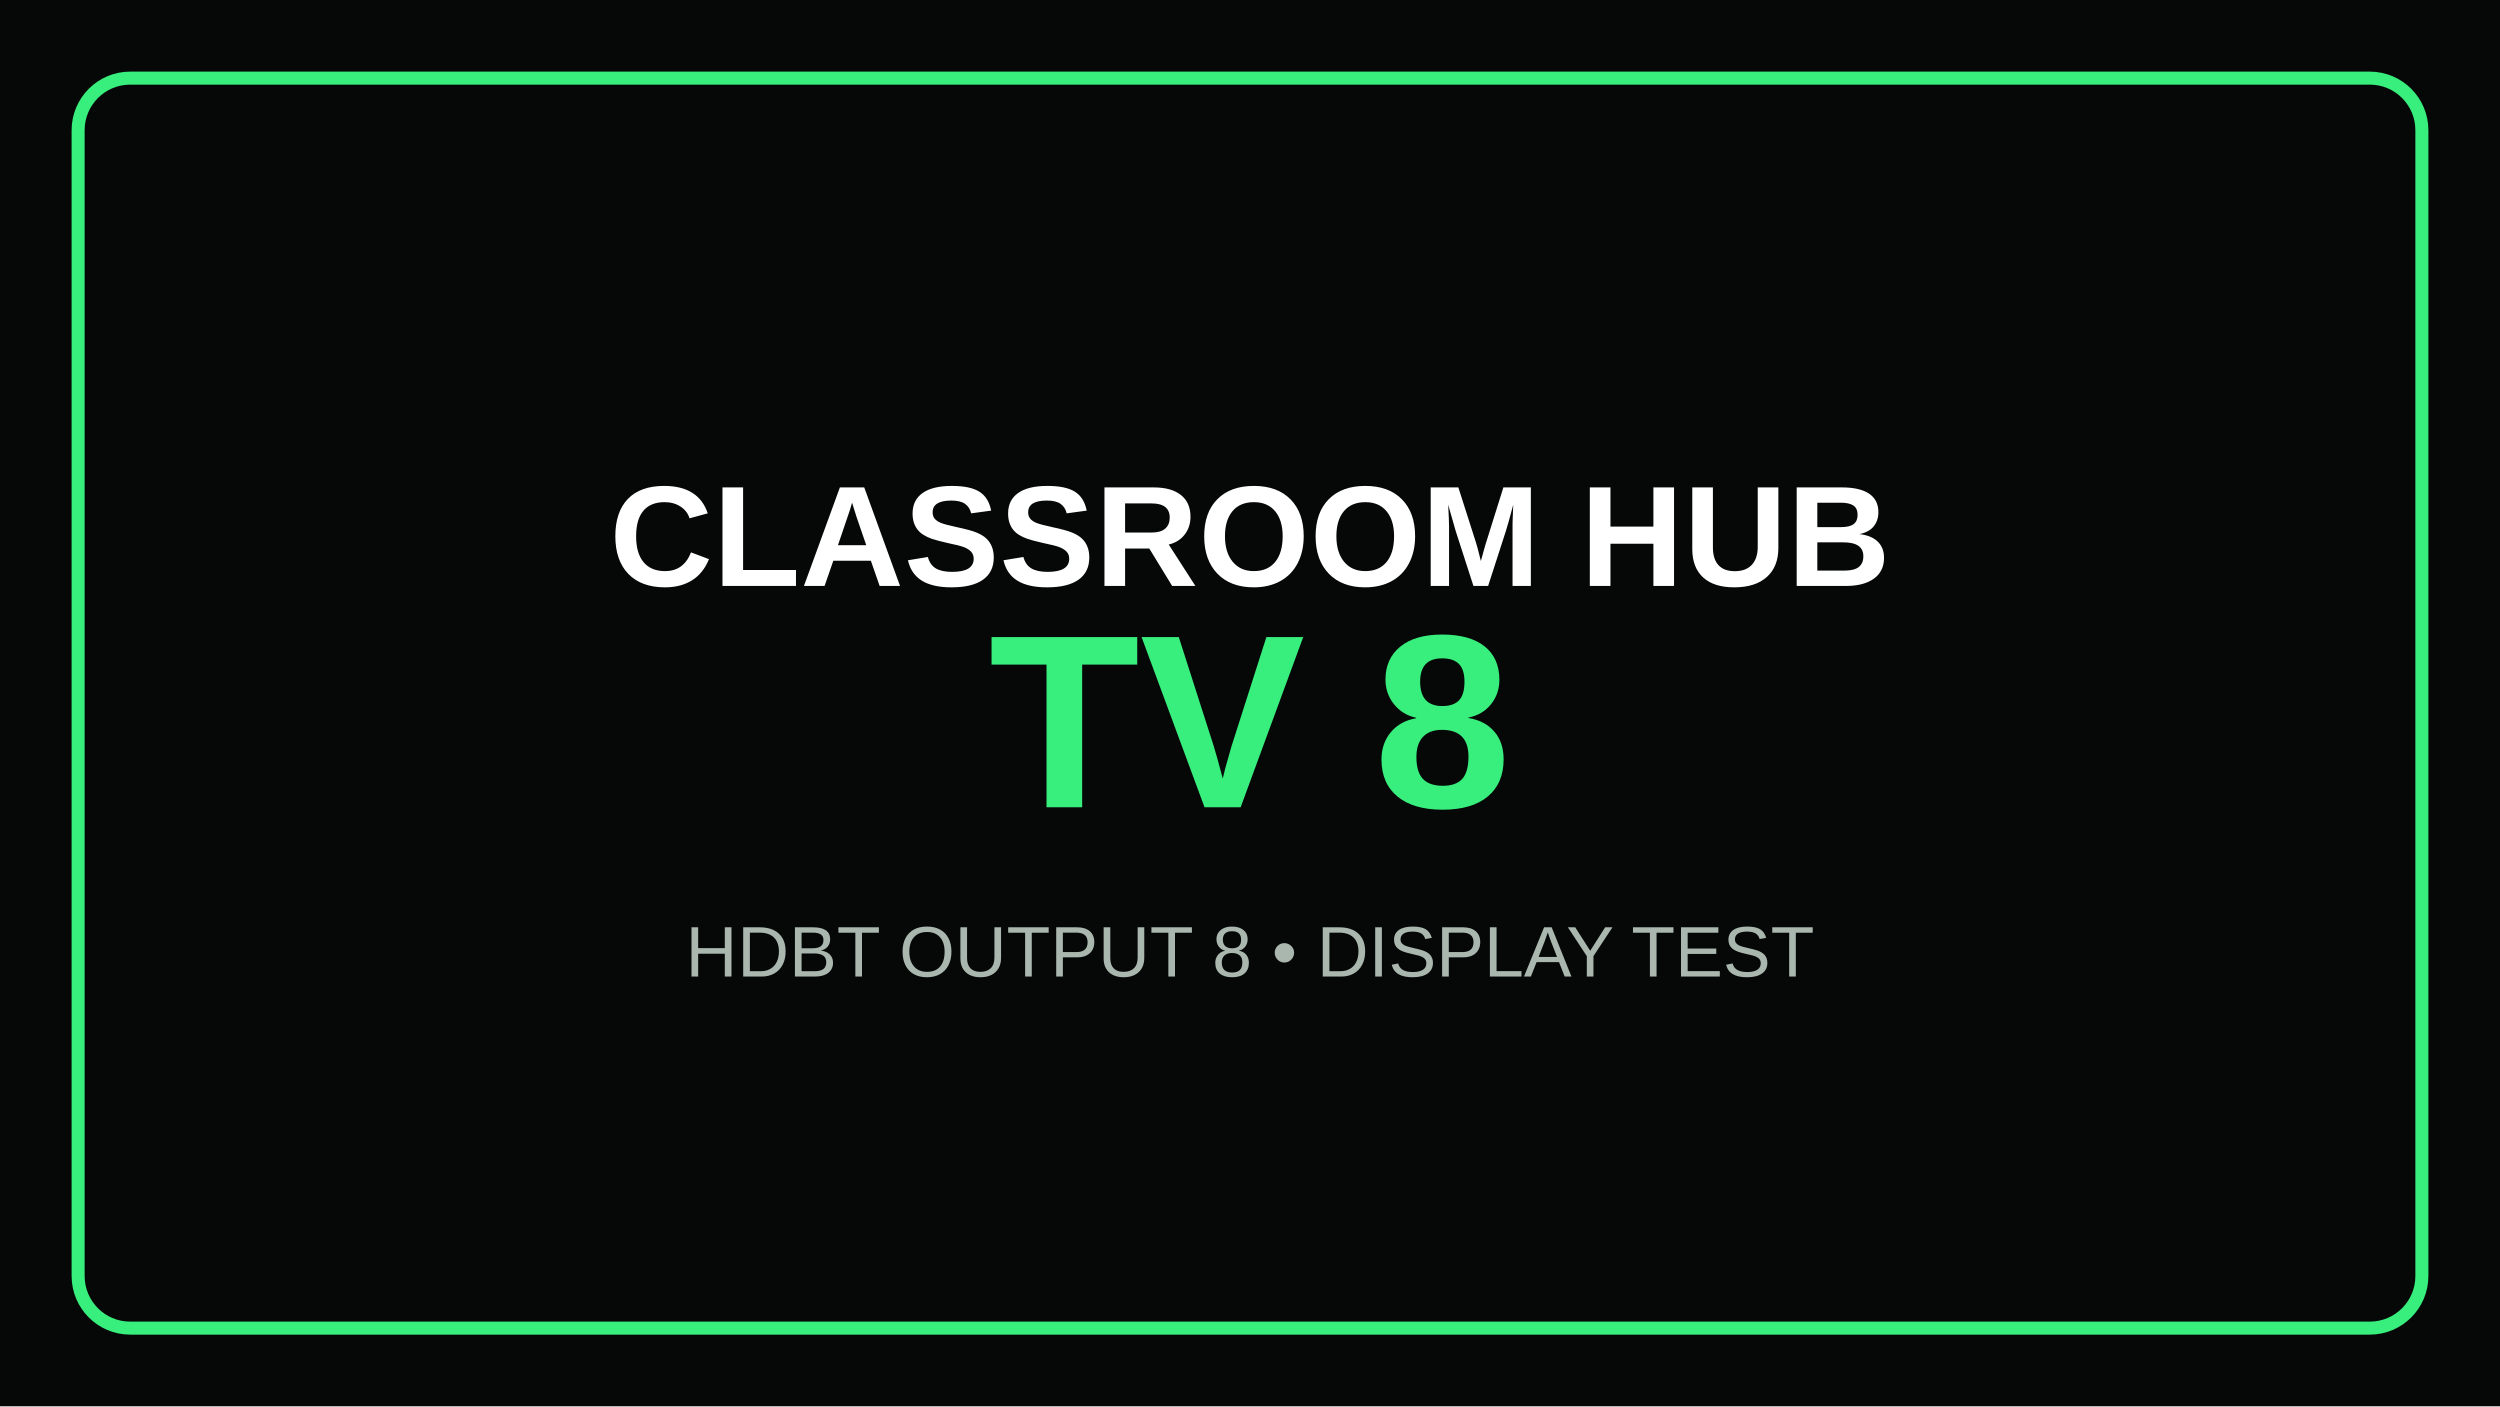
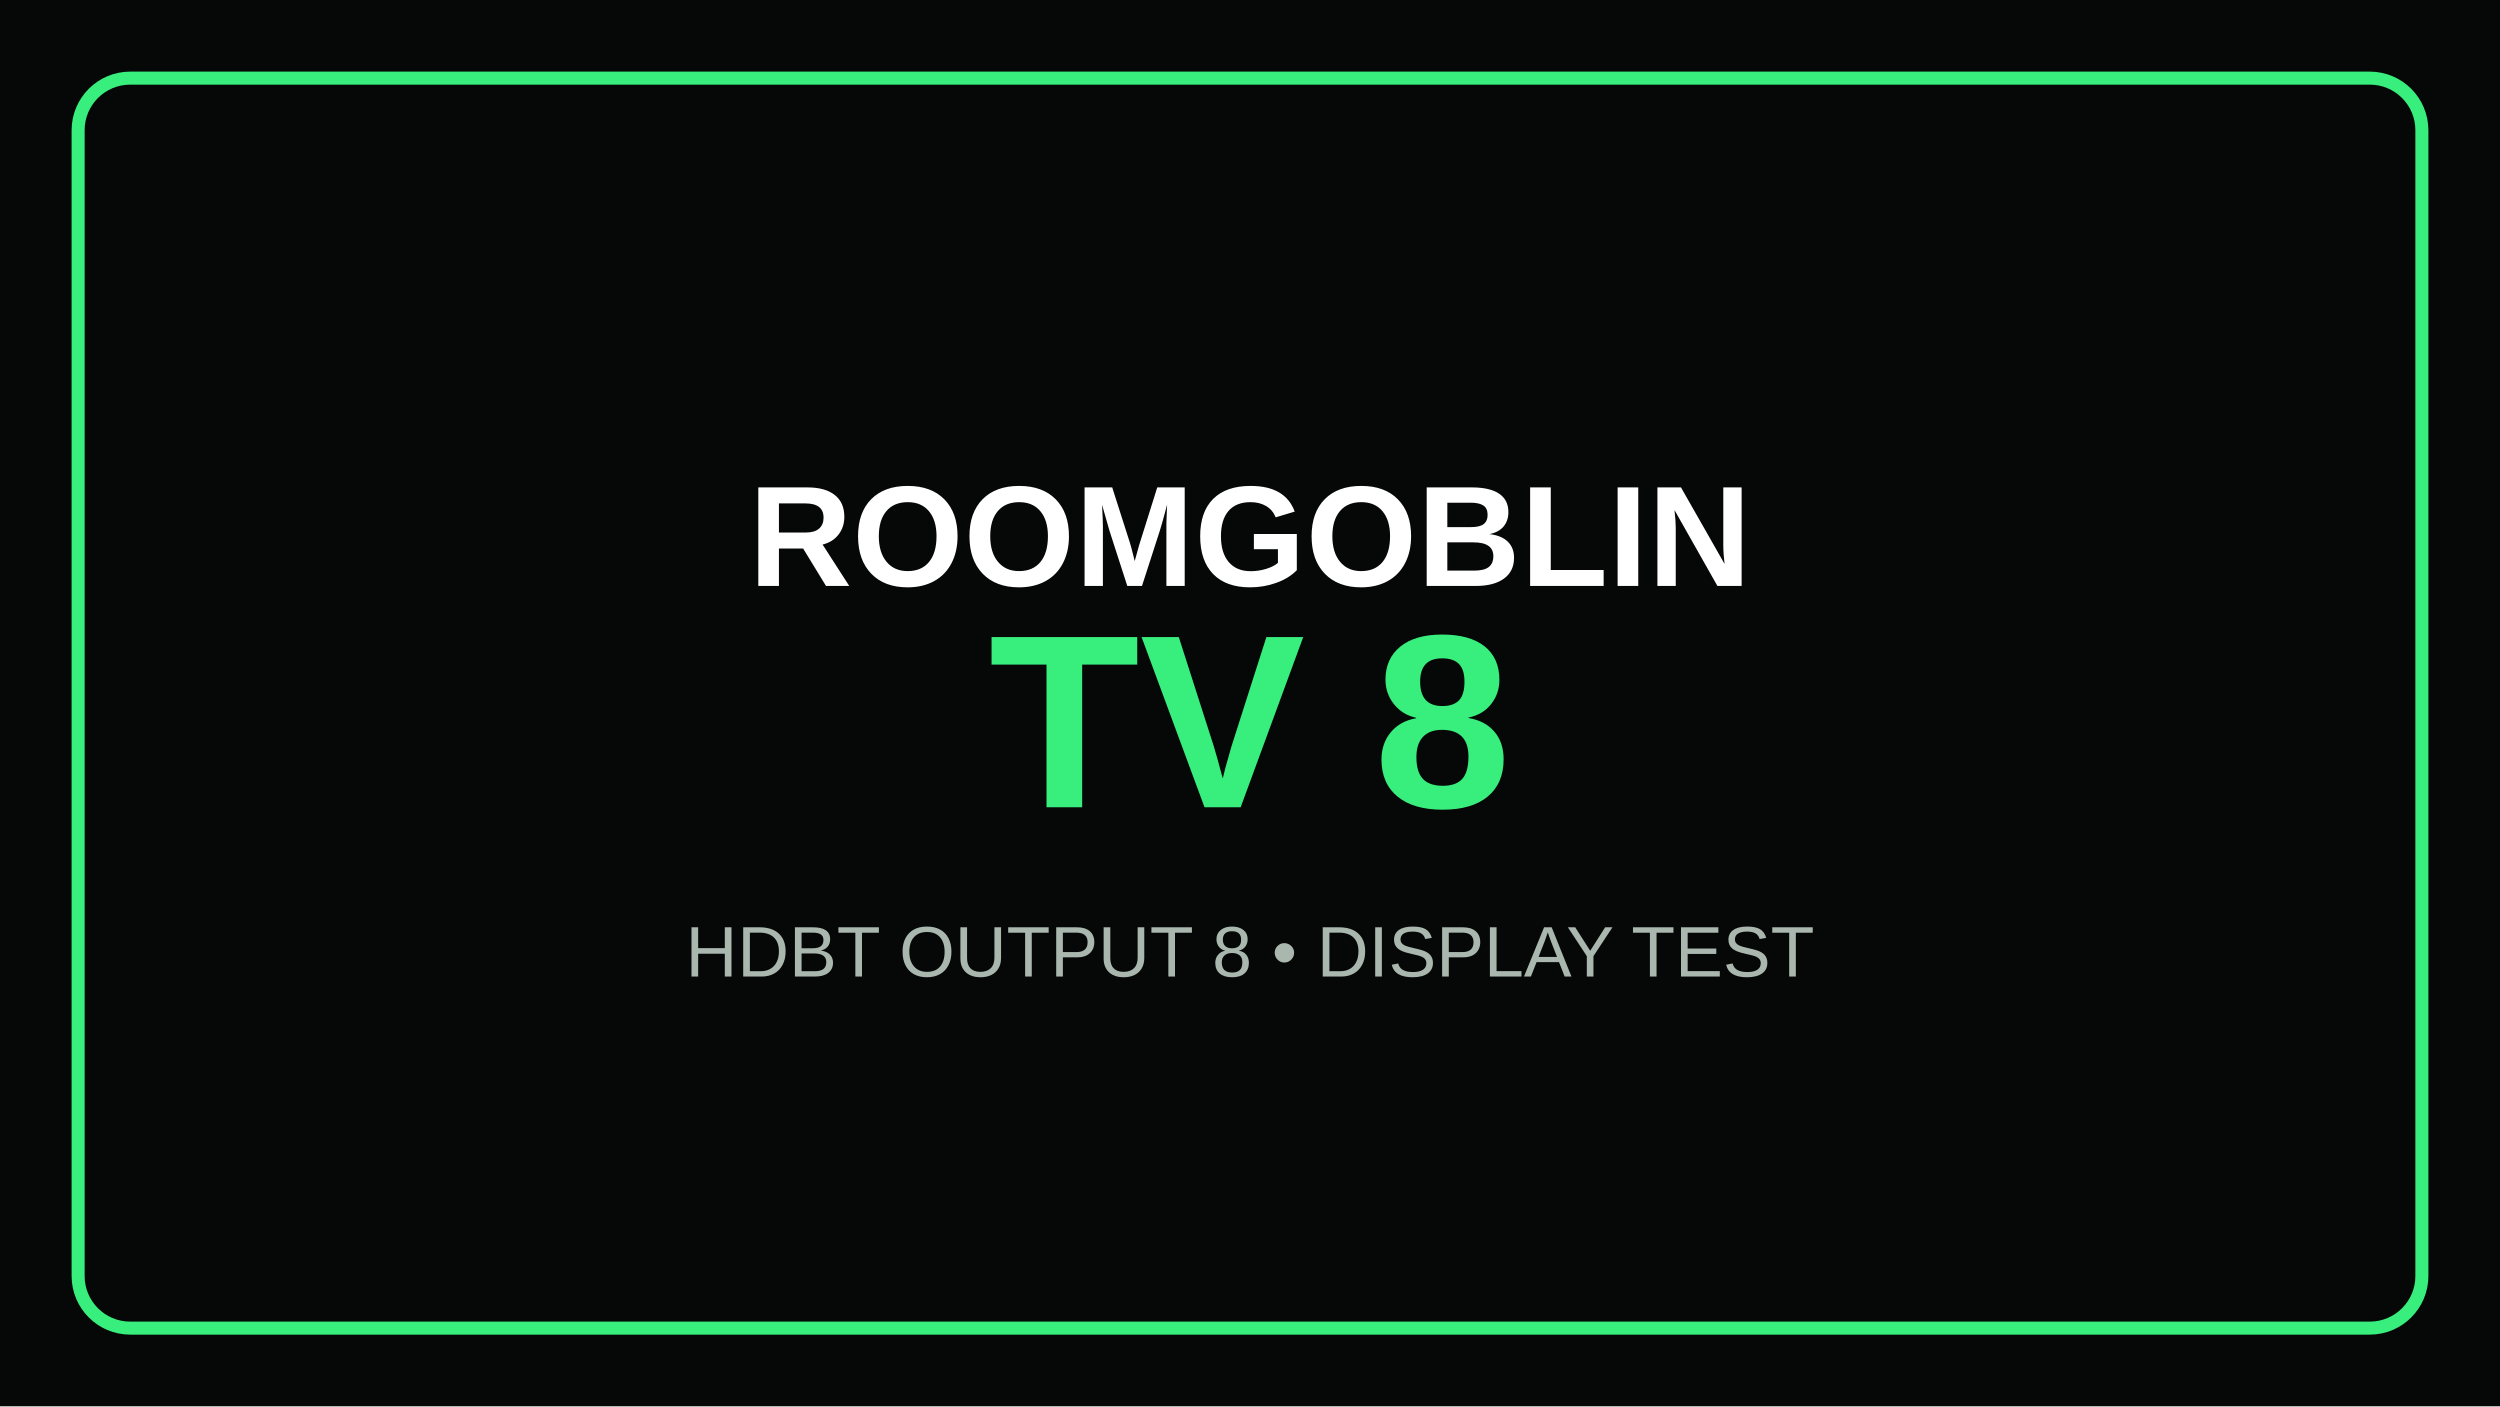
<svg xmlns="http://www.w3.org/2000/svg" width="1920" height="1080" viewBox="0 0 1920 1080">
  <rect width="1920" height="1080" fill="#050807" />
  <rect x="60" y="60" width="1800" height="960" rx="40" fill="none" stroke="#38ef7d" stroke-width="10" />
-   <text x="960" y="450" fill="white" font-family="Arial,sans-serif" font-size="110" font-weight="700" text-anchor="middle">CLASSROOM HUB</text>
+   <text x="960" y="450" fill="white" font-family="Arial,sans-serif" font-size="110" font-weight="700" text-anchor="middle">ROOMGOBLIN</text>
  <text x="960" y="620" fill="#38ef7d" font-family="Arial,sans-serif" font-size="190" font-weight="800" text-anchor="middle">TV 8</text>
  <text x="960" y="750" fill="#aab7af" font-family="Arial,sans-serif" font-size="55" text-anchor="middle">HDBT OUTPUT 8 • DISPLAY TEST</text>
</svg>
